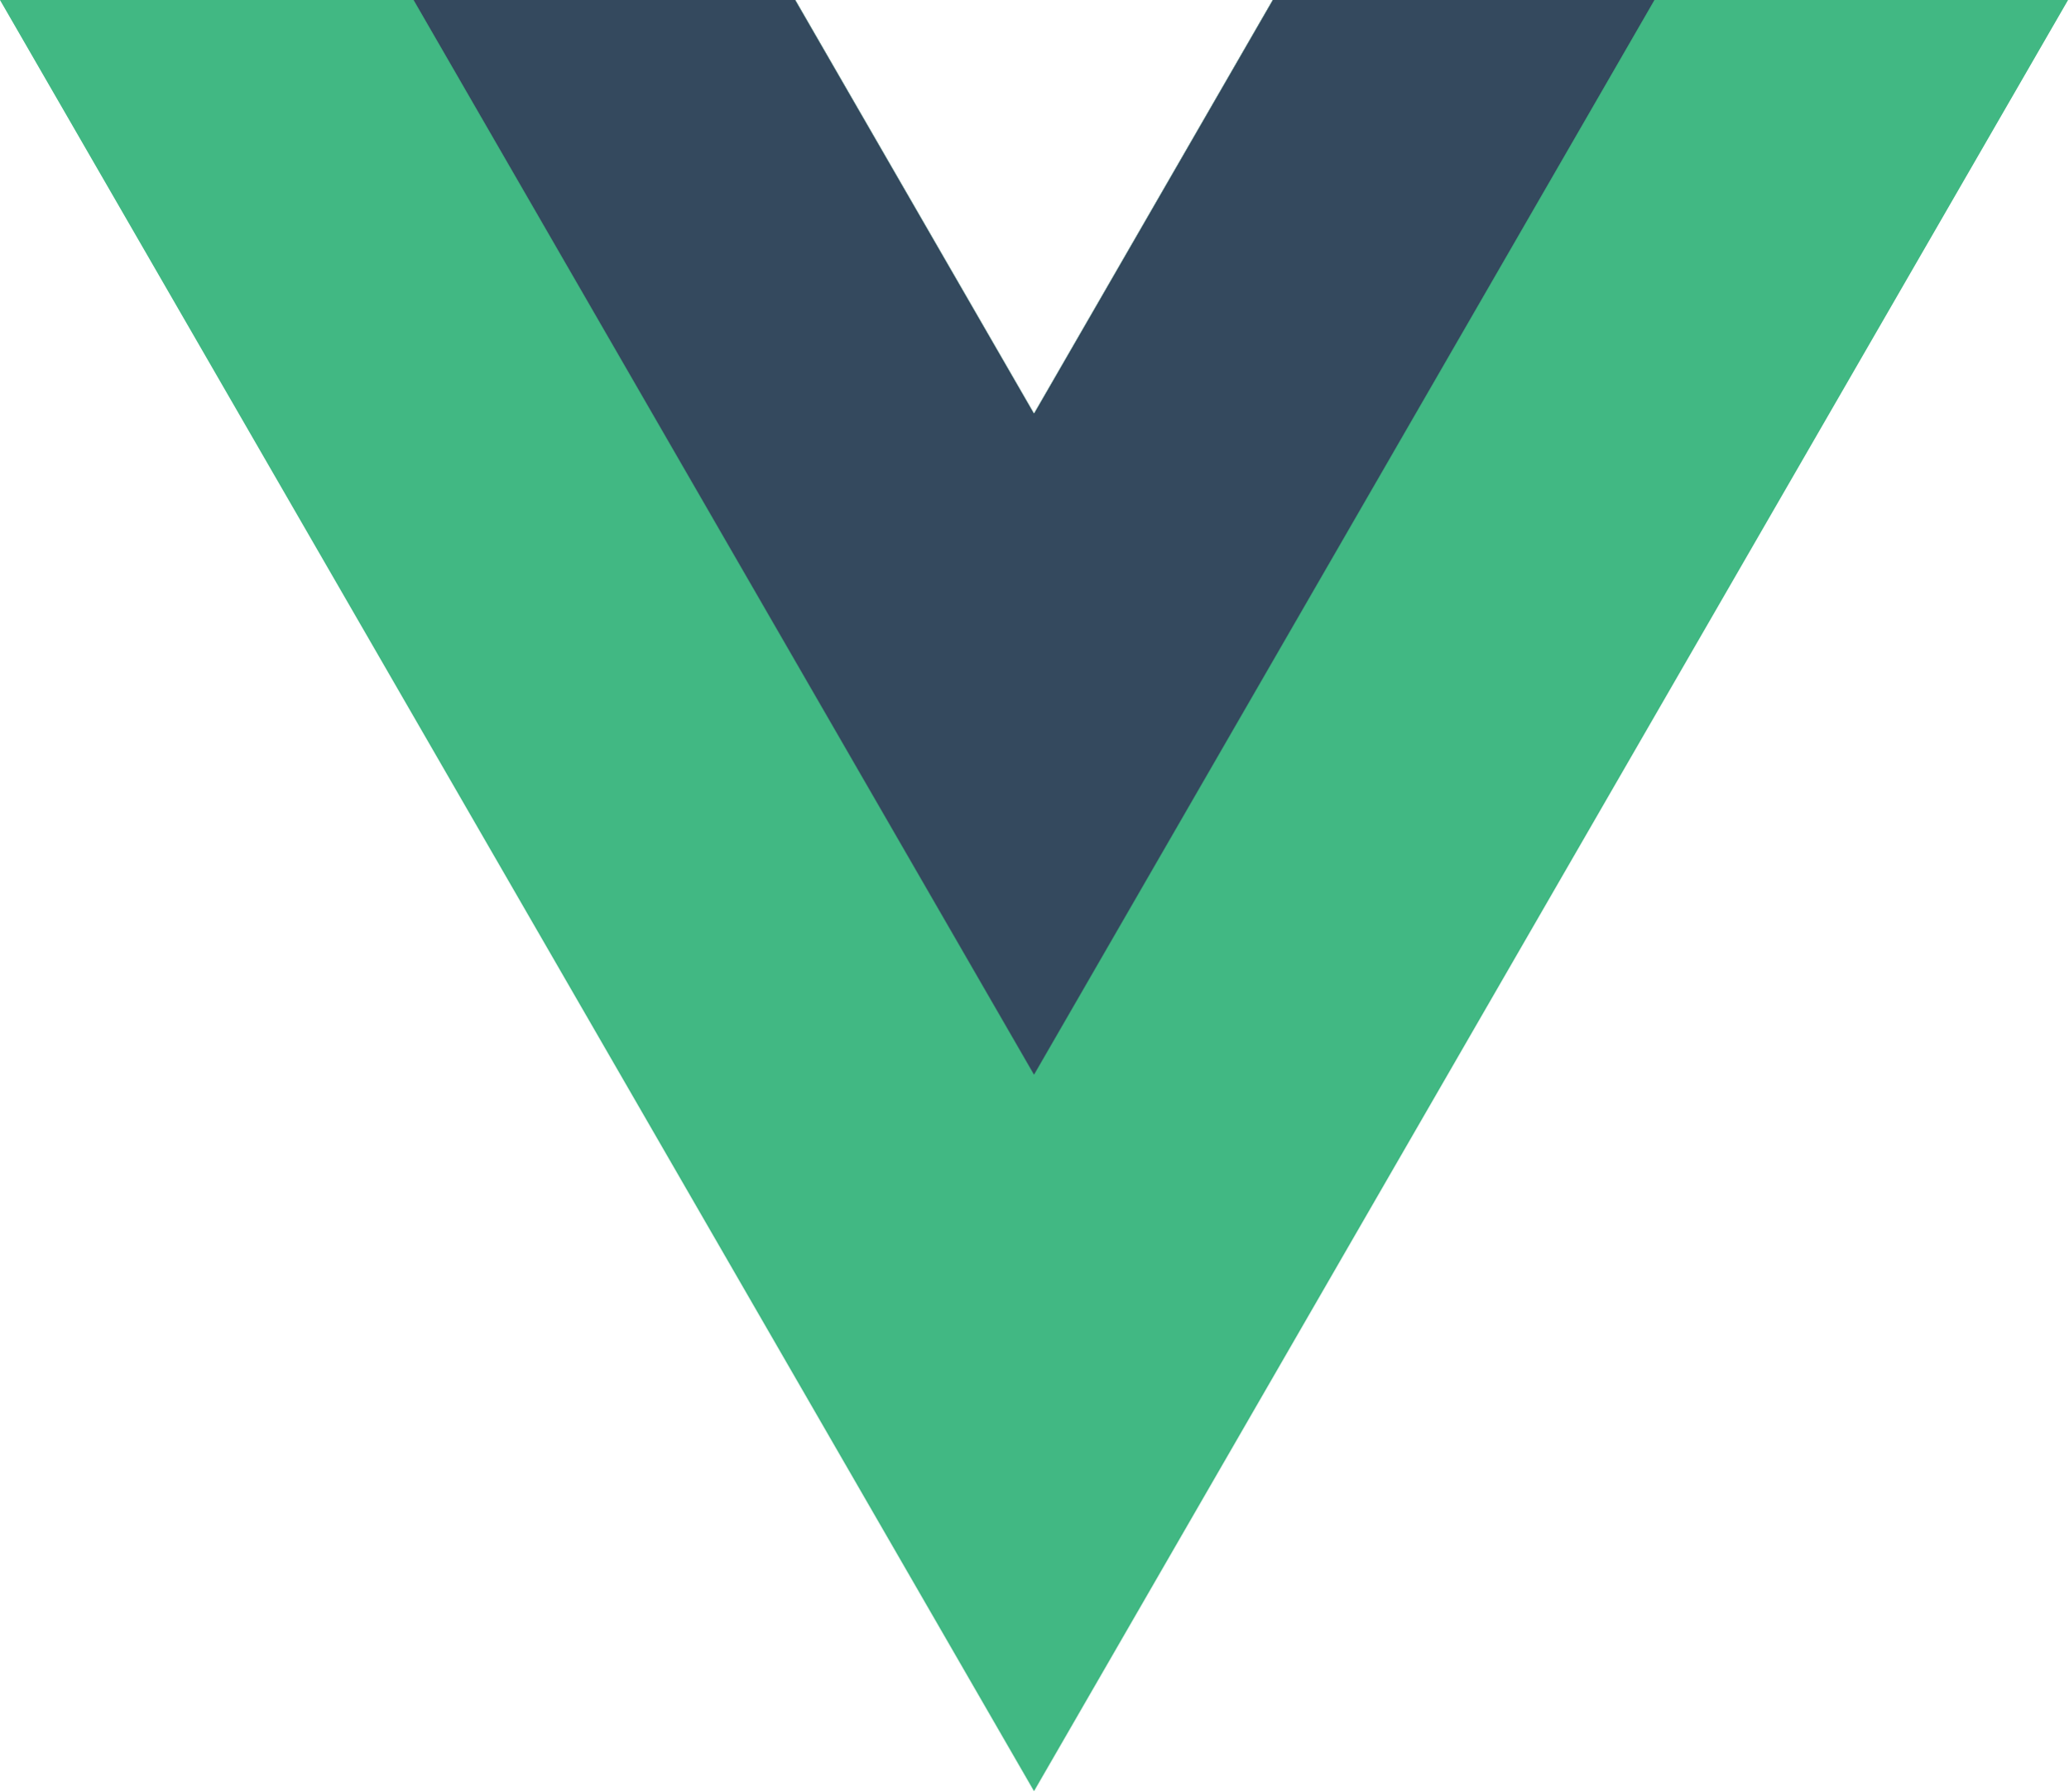
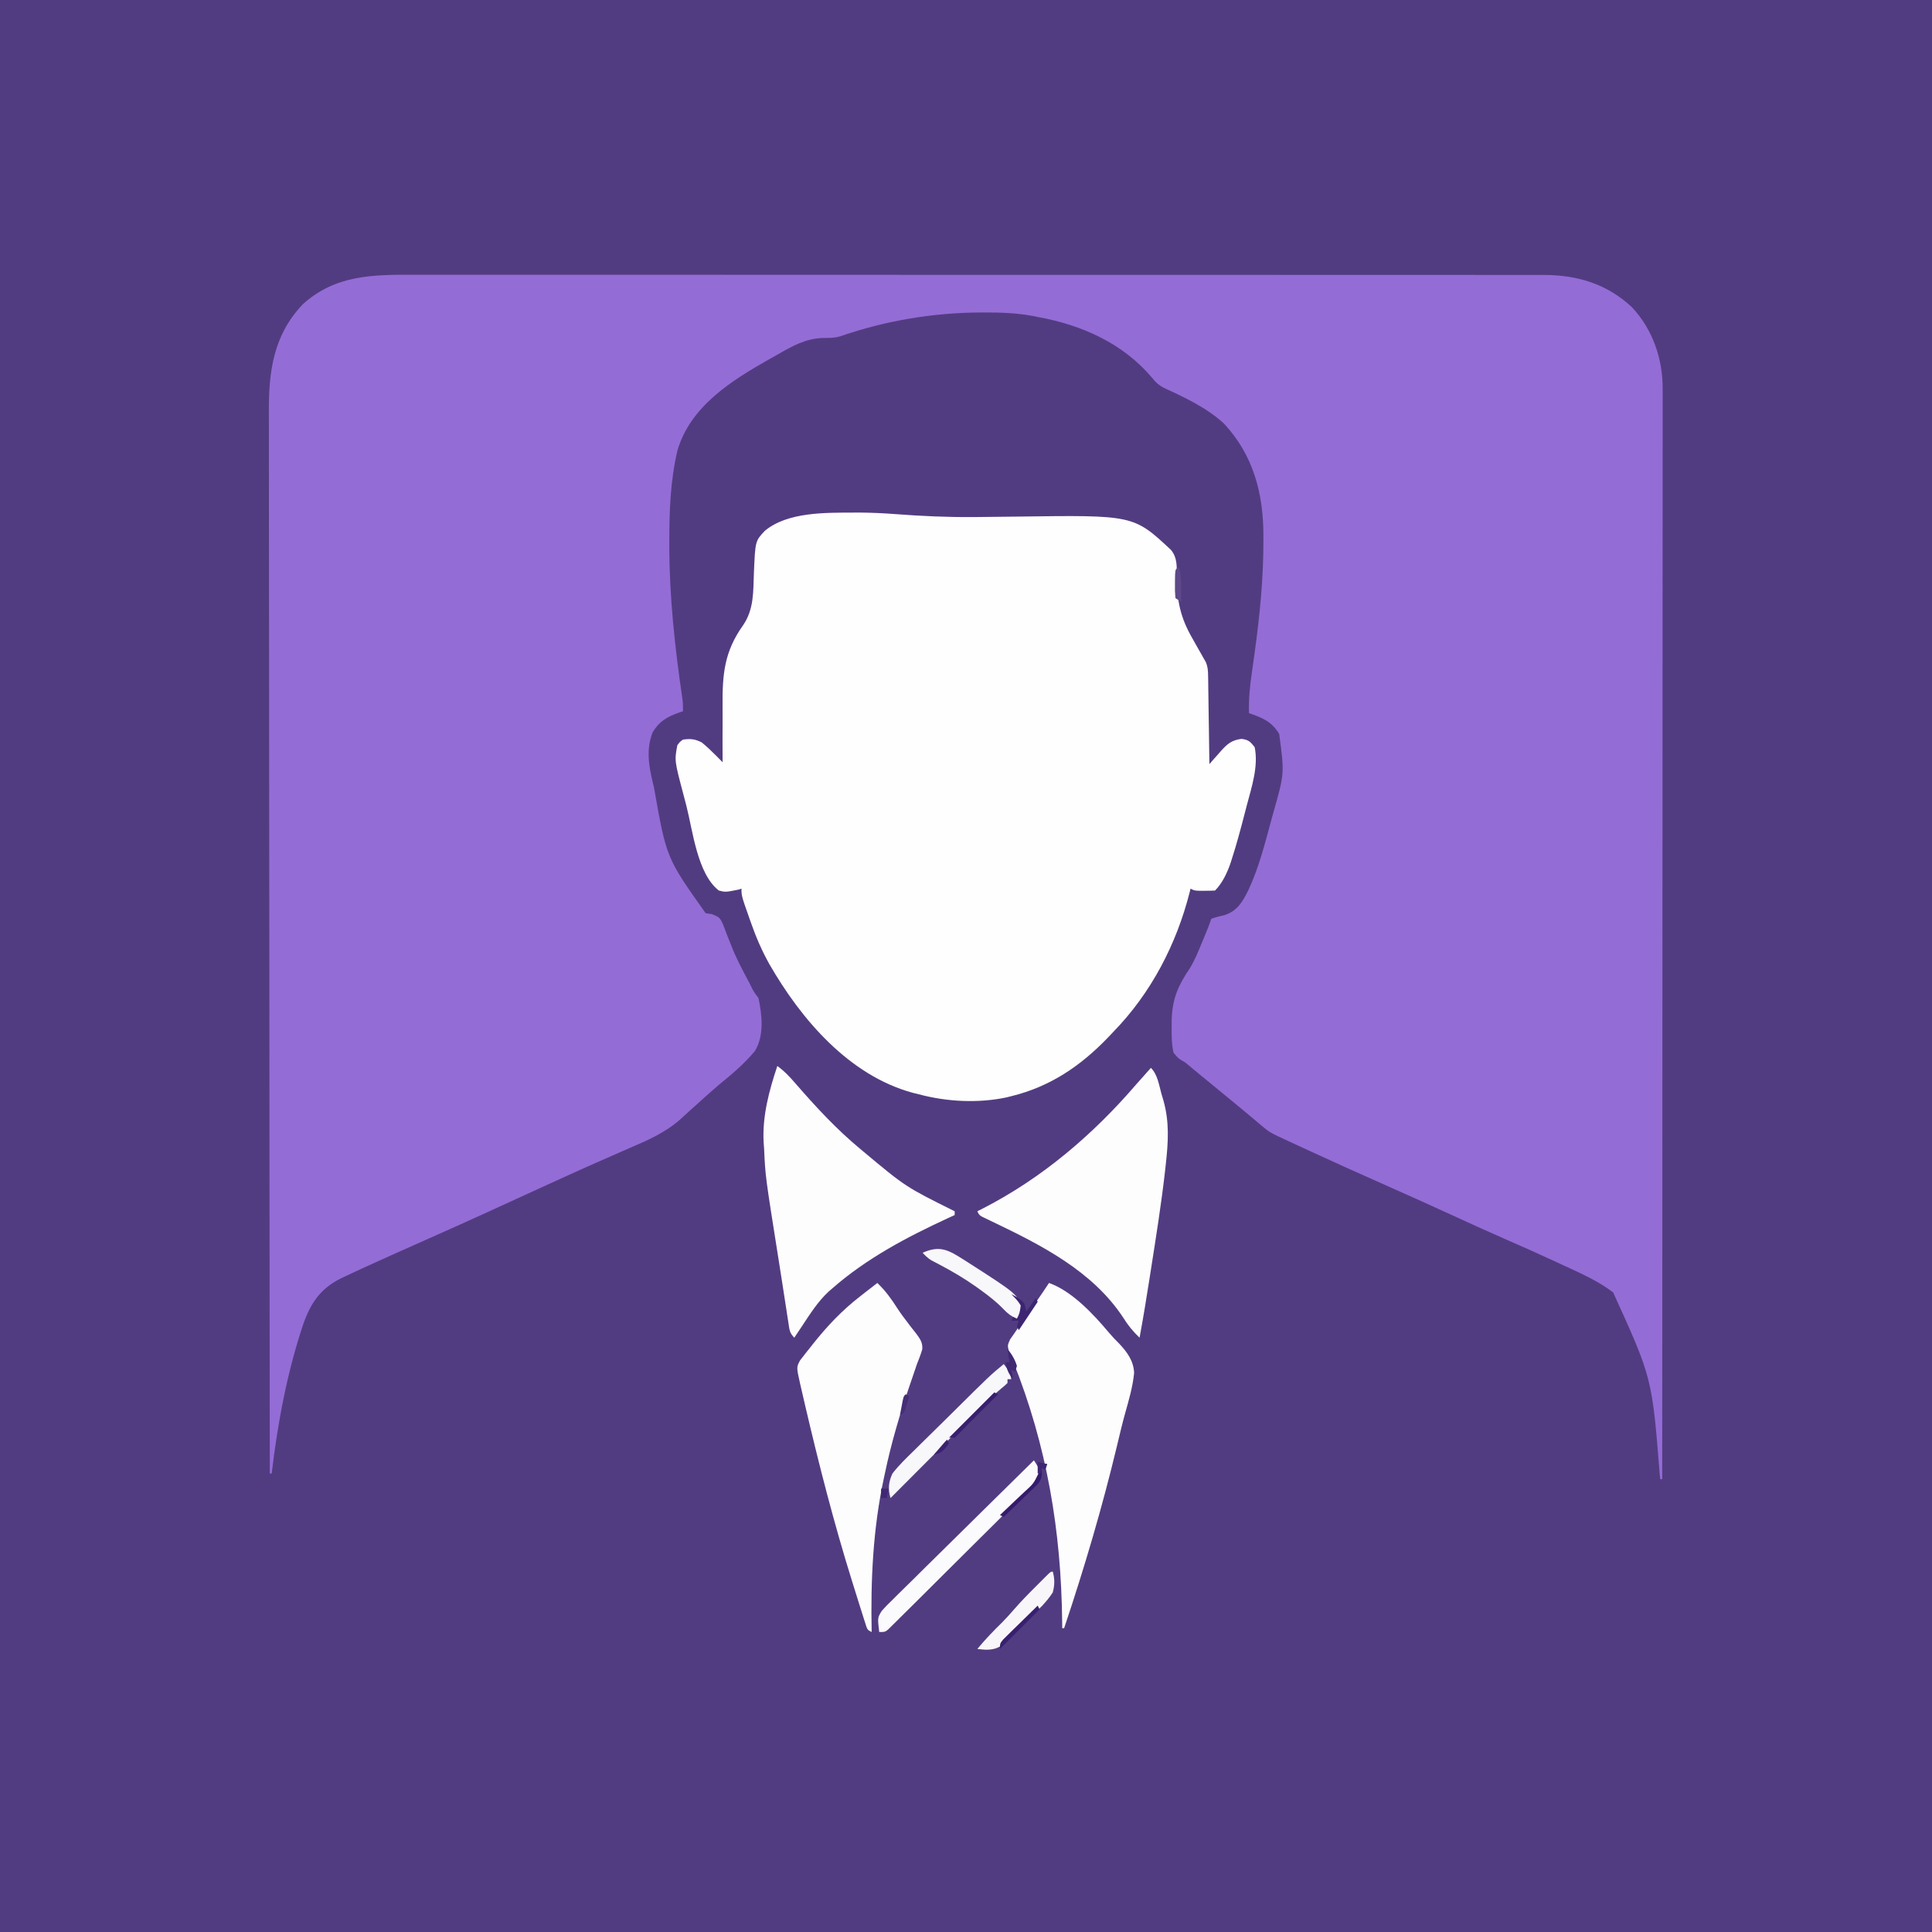
- <svg xmlns="http://www.w3.org/2000/svg" viewBox="0 0 261.76 226.69">
-   <path d="M161.096.001l-30.225 52.351L100.647.001H-.005l130.877 226.688L261.749.001z" fill="#41b883" />
-   <path d="M161.096.001l-30.225 52.351L100.647.001H52.346l78.526 136.01L209.398.001z" fill="#34495e" />
+ <svg xmlns="http://www.w3.org/2000/svg" version="1.1" width="1024" height="1024">
+   <path d="M0 0 C337.92 0 675.84 0 1024 0 C1024 337.92 1024 675.84 1024 1024 C686.08 1024 348.16 1024 0 1024 C0 686.08 0 348.16 0 0 Z " fill="#523C81" transform="translate(0,0)" />
+   <path d="M0 0 C2.614 -0.003 5.227 -0.007 7.841 -0.012 C13.512 -0.021 19.182 -0.02 24.853 -0.01 C33.286 0.003 41.718 -0 50.151 -0.007 C65.214 -0.019 80.277 -0.014 95.34 -0.002 C108.521 0.009 121.702 0.013 134.884 0.012 C135.759 0.012 136.634 0.012 137.535 0.011 C141.087 0.011 144.638 0.011 148.19 0.01 C181.495 0.006 214.801 0.019 248.106 0.04 C277.687 0.058 307.268 0.064 336.848 0.059 C338.748 0.058 340.648 0.058 342.547 0.058 C343.956 0.057 343.956 0.057 345.393 0.057 C350.12 0.056 354.848 0.055 359.575 0.055 C360.974 0.054 360.974 0.054 362.402 0.054 C387.131 0.05 411.859 0.056 436.588 0.064 C439.249 0.065 441.911 0.066 444.572 0.067 C446.337 0.067 448.102 0.068 449.868 0.069 C462.168 0.073 474.468 0.073 486.769 0.071 C502.62 0.069 518.472 0.073 534.323 0.089 C542.704 0.097 551.084 0.099 559.464 0.094 C565.724 0.091 571.983 0.098 578.242 0.109 C580.773 0.112 583.303 0.112 585.834 0.107 C589.276 0.102 592.718 0.11 596.16 0.12 C597.141 0.115 598.121 0.111 599.131 0.106 C616.869 0.207 632.422 4.97 645.514 17.28 C656.505 29.017 661.823 44.709 661.732 60.542 C661.735 61.544 661.737 62.546 661.739 63.578 C661.745 66.938 661.736 70.299 661.727 73.659 C661.728 76.091 661.729 78.524 661.732 80.956 C661.736 86.245 661.733 91.535 661.725 96.825 C661.713 104.69 661.712 112.555 661.714 120.421 C661.716 133.652 661.71 146.884 661.698 160.115 C661.686 173.216 661.678 186.316 661.676 199.416 C661.676 200.231 661.676 201.046 661.676 201.885 C661.675 206.022 661.674 210.159 661.674 214.296 C661.67 243.597 661.656 272.898 661.637 302.198 C661.619 330.663 661.605 359.128 661.596 387.593 C661.596 388.47 661.596 389.348 661.595 390.252 C661.593 399.064 661.59 407.875 661.588 416.687 C661.583 434.638 661.577 452.588 661.571 470.539 C661.571 471.364 661.57 472.189 661.57 473.04 C661.552 528.151 661.52 583.263 661.486 638.374 C661.156 638.374 660.826 638.374 660.486 638.374 C660.391 637.637 660.296 636.9 660.198 636.141 C656.135 584.677 656.135 584.677 635.486 539.374 C627.533 533.337 618.387 529.267 609.361 525.124 C607.933 524.462 606.504 523.799 605.075 523.136 C595.83 518.855 586.531 514.703 577.188 510.638 C568.3 506.762 559.485 502.734 550.674 498.687 C538.69 493.183 526.672 487.769 514.611 482.437 C501.733 476.741 488.905 470.944 476.111 465.062 C474.913 464.511 474.913 464.511 473.691 463.95 C471.427 462.909 469.163 461.867 466.9 460.823 C466.236 460.518 465.572 460.212 464.888 459.898 C453.482 454.626 453.482 454.626 449.568 451.335 C448.877 450.76 448.186 450.184 447.475 449.591 C446.398 448.679 446.398 448.679 445.299 447.749 C443.774 446.476 442.249 445.202 440.725 443.929 C439.992 443.314 439.259 442.698 438.504 442.065 C436.016 439.98 433.504 437.924 430.986 435.874 C426.207 431.968 421.439 428.048 416.674 424.124 C415.956 423.533 415.238 422.942 414.498 422.333 C413.121 421.199 411.753 420.055 410.394 418.901 C408.566 417.361 408.566 417.361 406.676 416.322 C405.037 415.308 405.037 415.308 402.486 412.374 C401.473 407.806 401.441 403.352 401.486 398.687 C401.498 396.724 401.498 396.724 401.51 394.722 C401.896 383.536 404.941 376.715 411.083 367.655 C413.747 363.325 415.607 358.624 417.549 353.937 C417.93 353.029 418.312 352.122 418.705 351.187 C420.06 347.935 421.372 344.717 422.486 341.374 C424.902 340.448 427.331 339.914 429.846 339.316 C436.556 336.923 439.208 332.081 442.247 325.965 C447.817 314.046 451.027 301.033 454.486 288.374 C454.772 287.333 455.058 286.293 455.352 285.22 C461.307 264.303 461.307 264.303 458.486 243.374 C454.616 236.861 449.47 234.696 442.486 232.374 C442.264 225.017 442.934 218.035 444.018 210.765 C444.34 208.482 444.659 206.198 444.977 203.914 C445.143 202.725 445.309 201.535 445.48 200.31 C448.217 180.395 450.19 160.74 450.111 140.624 C450.112 139.674 450.112 138.723 450.113 137.743 C450.057 115.603 444.651 95.405 429.162 78.823 C420.026 70.461 408.507 65.045 397.346 59.937 C394.552 58.41 393.169 57.221 391.236 54.749 C375.736 36.318 353.873 26.604 330.486 22.374 C329.667 22.208 328.848 22.042 328.004 21.87 C319.483 20.259 311.067 19.974 302.424 19.999 C301.683 20 300.942 20.001 300.179 20.002 C275.244 20.098 249.948 24.297 226.333 32.465 C222.968 33.54 220.137 33.507 216.611 33.499 C207.319 33.851 200.388 37.803 192.486 42.374 C191.054 43.176 189.622 43.976 188.189 44.777 C168.067 56.174 146.214 69.828 139.486 93.374 C135.814 109.139 135.249 124.878 135.236 140.999 C135.235 141.867 135.234 142.736 135.233 143.63 C135.254 170.902 138.216 197.766 142.167 224.722 C142.486 227.374 142.486 227.374 142.486 231.374 C141.834 231.582 141.182 231.789 140.51 232.003 C134.198 234.228 130.003 236.57 126.486 242.374 C122.875 251.074 124.322 260.296 126.486 269.187 C126.705 270.112 126.923 271.037 127.149 271.99 C133.705 309.115 133.705 309.115 154.486 338.374 C156.167 338.631 156.167 338.631 157.881 338.894 C161.818 340.51 162.096 340.795 163.752 344.425 C164.437 346.17 165.097 347.925 165.736 349.687 C166.484 351.587 167.239 353.484 168.002 355.378 C168.397 356.361 168.792 357.343 169.199 358.355 C171.358 363.419 173.904 368.267 176.486 373.124 C176.967 374.035 177.449 374.945 177.944 375.883 C179.867 379.873 179.867 379.873 182.486 383.374 C184.442 392.456 185.599 403.346 180.55 411.502 C174.928 418.257 168.279 423.84 161.486 429.374 C160.018 430.638 158.555 431.908 157.1 433.187 C156.466 433.743 155.833 434.3 155.18 434.873 C152.993 436.812 150.831 438.777 148.674 440.749 C147.868 441.467 147.062 442.184 146.232 442.924 C144.547 444.427 142.876 445.947 141.228 447.491 C133.018 454.781 123.858 458.706 113.861 462.999 C112.073 463.783 110.286 464.569 108.499 465.356 C104.884 466.948 101.265 468.533 97.644 470.113 C90.955 473.037 84.31 476.054 77.67 479.088 C75.663 480.004 73.654 480.919 71.645 481.832 C64.733 484.976 57.826 488.133 50.924 491.3 C48.007 492.638 45.091 493.975 42.174 495.312 C41.093 495.807 41.093 495.807 39.99 496.313 C28.628 501.517 17.225 506.625 5.799 511.687 C-4.536 516.265 -14.861 520.857 -25.139 525.562 C-26.061 525.983 -26.984 526.404 -27.934 526.838 C-30.468 528.003 -32.993 529.183 -35.514 530.374 C-36.409 530.793 -37.304 531.213 -38.227 531.644 C-49.315 536.979 -54.644 544.511 -58.749 556.093 C-67.357 581.759 -72.333 608.536 -75.514 635.374 C-75.844 635.374 -76.174 635.374 -76.514 635.374 C-76.582 580.019 -76.646 524.663 -76.683 469.307 C-76.684 468.488 -76.684 467.668 -76.685 466.824 C-76.697 449.009 -76.708 431.194 -76.718 413.379 C-76.723 404.642 -76.728 395.905 -76.733 387.169 C-76.734 386.299 -76.734 385.43 -76.735 384.534 C-76.752 356.369 -76.782 328.205 -76.819 300.04 C-76.857 271.09 -76.881 242.14 -76.889 213.19 C-76.89 209.098 -76.892 205.006 -76.893 200.914 C-76.893 200.109 -76.894 199.304 -76.894 198.474 C-76.899 185.526 -76.917 172.579 -76.941 159.631 C-76.965 146.605 -76.974 133.579 -76.968 120.553 C-76.965 112.82 -76.973 105.088 -76.997 97.355 C-77.014 91.57 -77.009 85.785 -76.997 80 C-76.996 77.667 -77.001 75.335 -77.013 73.002 C-77.124 51.245 -74.685 32.085 -58.975 15.597 C-41.751 0.041 -21.847 -0.069 0 0 Z " fill="#946CD6" transform="translate(219.5137,145.6258)" />
+   <path d="M0 0 C1.657 -0.008 1.657 -0.008 3.347 -0.017 C9.616 0.034 15.823 0.304 22.072 0.784 C35.938 1.846 49.652 2.476 63.559 2.367 C64.317 2.362 65.075 2.357 65.856 2.351 C72.85 2.299 79.844 2.221 86.839 2.121 C148.525 1.269 148.525 1.269 168.383 19.832 C171.816 24.073 171.393 28.827 171.375 34.062 C171.488 46.759 173.289 55.595 179.688 66.688 C180.771 68.612 181.854 70.536 182.938 72.461 C183.417 73.298 183.897 74.135 184.391 74.998 C185.033 76.143 185.033 76.143 185.688 77.312 C186.038 77.912 186.388 78.512 186.749 79.13 C187.87 81.736 187.965 83.707 188.006 86.54 C188.036 88.101 188.036 88.101 188.067 89.694 C188.084 91.369 188.084 91.369 188.102 93.078 C188.131 94.801 188.131 94.801 188.16 96.559 C188.22 100.226 188.266 103.894 188.312 107.562 C188.351 110.049 188.39 112.536 188.43 115.023 C188.526 121.12 188.611 127.216 188.688 133.312 C189.363 132.542 190.038 131.771 190.734 130.977 C191.635 129.963 192.536 128.95 193.438 127.938 C193.881 127.43 194.324 126.922 194.781 126.398 C198.215 122.561 200.574 120.577 205.688 119.938 C209.465 120.41 210.353 121.364 212.688 124.312 C214.762 134.429 211.143 145.258 208.562 155 C208.147 156.608 207.732 158.215 207.317 159.823 C205.202 167.952 203.036 176.072 200.438 184.062 C200.124 185.04 200.124 185.04 199.804 186.038 C198.082 190.998 195.459 196.541 191.688 200.312 C189.877 200.411 188.063 200.442 186.25 200.438 C185.261 200.44 184.273 200.443 183.254 200.445 C180.688 200.312 180.688 200.312 178.688 199.312 C178.552 199.886 178.417 200.46 178.277 201.051 C171.239 228.826 157.765 254.73 137.688 275.312 C136.766 276.285 135.844 277.258 134.922 278.23 C120.44 293.316 104.249 304.298 83.688 309.312 C82.351 309.649 82.351 309.649 80.988 309.992 C65.914 313.132 49.488 312.274 34.688 308.312 C33.065 307.912 33.065 307.912 31.41 307.504 C-2.35 298.297 -27.698 268.574 -44.475 239.421 C-48.479 232.264 -51.6 225.053 -54.312 217.312 C-54.552 216.636 -54.792 215.959 -55.039 215.262 C-59.312 203.139 -59.312 203.139 -59.312 199.312 C-59.807 199.477 -60.303 199.643 -60.812 199.812 C-67.783 201.207 -67.783 201.207 -71.312 200.312 C-82.734 191.5 -85.139 168.468 -88.517 155.391 C-89.01 153.482 -89.509 151.574 -90.015 149.667 C-94.838 131.477 -94.838 131.477 -93.312 123.312 C-91.992 121.52 -91.992 121.52 -90.312 120.312 C-86.307 119.784 -83.988 119.968 -80.375 121.812 C-77.779 123.931 -75.474 126.094 -73.121 128.469 C-72.049 129.549 -72.049 129.549 -70.955 130.65 C-70.142 131.473 -70.142 131.473 -69.312 132.312 C-69.32 131.351 -69.32 131.351 -69.328 130.37 C-69.376 123.62 -69.366 116.871 -69.325 110.12 C-69.317 107.61 -69.323 105.101 -69.343 102.591 C-69.471 85.675 -68.417 73.694 -58.502 59.77 C-52.603 51.177 -53.111 41.837 -52.717 31.748 C-52 15.036 -52 15.036 -46.914 9.644 C-34.858 -0.379 -14.762 0.059 0 0 Z " fill="#FEFEFE" transform="translate(452.3125,271.6875)" />
+   <path d="M0 0 C3.852 2.801 6.792 5.955 9.867 9.543 C20.421 21.701 31.571 33.738 44 44 C44.498 44.417 44.995 44.834 45.508 45.263 C67.993 64.06 67.993 64.06 94 77 C94 77.66 94 78.32 94 79 C92.86 79.522 91.721 80.044 90.547 80.582 C68.627 90.73 47.242 101.97 29 118 C28.368 118.548 27.737 119.096 27.086 119.66 C21.381 124.961 17.282 131.55 13 138 C12.244 139.134 11.487 140.268 10.73 141.402 C10.159 142.26 9.588 143.117 9 144 C6.405 141.405 6.443 139.759 5.887 136.148 C5.693 134.921 5.5 133.693 5.3 132.427 C5.096 131.077 4.892 129.726 4.688 128.375 C4.471 126.98 4.254 125.586 4.036 124.192 C3.58 121.271 3.13 118.351 2.682 115.429 C2.025 111.15 1.349 106.873 0.668 102.598 C-6.359 58.395 -6.359 58.395 -7 44 C-7.088 42.773 -7.175 41.546 -7.266 40.281 C-7.975 26.433 -4.357 13.072 0 0 Z " fill="#FDFDFE" transform="translate(412,565)" />
+   <path d="M0 0 C3.617 3.617 4.259 9.045 5.625 13.875 C6.112 15.499 6.112 15.499 6.609 17.156 C9.899 28.738 9.19 39.407 7.875 51.25 C7.682 53.014 7.682 53.014 7.486 54.814 C5.494 72.276 2.717 89.638 0 107 C-0.21 108.349 -0.421 109.699 -0.631 111.048 C-2.302 121.722 -4.033 132.376 -6 143 C-9.473 139.712 -12.116 136.499 -14.625 132.438 C-30.965 107.607 -58.158 93.898 -84.309 81.375 C-85.175 80.957 -86.041 80.54 -86.934 80.109 C-87.697 79.748 -88.461 79.387 -89.248 79.015 C-91 78 -91 78 -92 76 C-90.947 75.466 -89.894 74.933 -88.809 74.383 C-57.685 58.396 -30.782 35.462 -8 9 C-6.523 7.331 -5.045 5.664 -3.562 4 C-2.883 3.237 -2.204 2.474 -1.504 1.688 C-1.008 1.131 -0.511 0.574 0 0 Z " fill="#FDFDFE" transform="translate(610,566)" />
+   <path d="M0 0 C4.345 4.143 7.431 8.447 10.652 13.48 C12.342 16.084 14.161 18.539 16.066 20.988 C16.842 22.017 16.842 22.017 17.632 23.067 C18.648 24.412 19.69 25.737 20.758 27.04 C22.771 29.76 24.11 31.715 23.814 35.171 C23.034 37.859 22.041 40.401 21 43 C20.161 45.436 19.332 47.874 18.512 50.316 C18.052 51.659 17.591 53.001 17.129 54.343 C11.861 69.726 7.319 85.062 4 101 C3.809 101.885 3.617 102.771 3.42 103.683 C-2.315 130.51 -3.58 157.658 -3 185 C-5 184 -5 184 -5.767 182.253 C-6.133 181.106 -6.133 181.106 -6.505 179.935 C-6.787 179.061 -7.069 178.186 -7.36 177.285 C-7.661 176.321 -7.963 175.357 -8.273 174.363 C-8.593 173.358 -8.913 172.353 -9.243 171.317 C-10.297 167.985 -11.337 164.649 -12.375 161.312 C-12.732 160.169 -13.09 159.025 -13.458 157.846 C-23.012 127.198 -30.962 96.194 -38.25 64.938 C-38.445 64.103 -38.641 63.268 -38.842 62.409 C-39.386 60.075 -39.921 57.739 -40.453 55.402 C-40.612 54.721 -40.771 54.04 -40.934 53.339 C-42.88 44.65 -42.88 44.65 -40.949 41.031 C-40.462 40.408 -39.975 39.786 -39.473 39.145 C-38.932 38.445 -38.392 37.745 -37.835 37.023 C-37.25 36.294 -36.665 35.564 -36.062 34.812 C-35.467 34.056 -34.872 33.299 -34.258 32.52 C-26.594 22.855 -18.77 14.575 -9 7 C-8.109 6.301 -7.219 5.603 -6.301 4.883 C-4.207 3.246 -2.108 1.618 0 0 Z " fill="#FDFDFE" transform="translate(465,680)" />
+   <path d="M0 0 C12.028 4.236 23.538 16.509 31.594 26.141 C33.41 28.299 35.219 30.203 37.219 32.172 C41.46 36.713 44.862 41.322 45.102 47.722 C44.389 55.033 42.307 62.071 40.329 69.12 C38.771 74.736 37.434 80.401 36.086 86.07 C28.226 118.905 18.741 151.008 8 183 C7.67 183 7.34 183 7 183 C6.991 181.945 6.981 180.891 6.972 179.804 C6.471 131.452 -1.081 86.305 -19.166 41.196 C-19.441 40.472 -19.716 39.747 -20 39 C-20.439 38.052 -20.877 37.103 -21.329 36.126 C-22 33 -22 33 -20.638 29.936 C-19.899 28.874 -19.16 27.812 -18.398 26.719 C-18.006 26.142 -17.613 25.566 -17.208 24.972 C-15.949 23.134 -14.663 21.317 -13.375 19.5 C-12.531 18.279 -11.688 17.056 -10.848 15.832 C-9.289 13.568 -7.719 11.314 -6.138 9.064 C-4.048 6.069 -2.015 3.046 0 0 Z " fill="#FEFDFE" transform="translate(556,680)" />
+   <path d="M0 0 C2.288 3.432 3.106 4.869 3 9 C0.948 12.123 -1.697 14.61 -4.366 17.208 C-5.558 18.409 -5.558 18.409 -6.775 19.635 C-9.411 22.282 -12.072 24.903 -14.734 27.523 C-16.568 29.352 -18.401 31.182 -20.232 33.013 C-24.076 36.849 -27.93 40.673 -31.794 44.487 C-36.264 48.899 -40.716 53.329 -45.159 57.769 C-49.431 62.038 -53.712 66.299 -57.998 70.555 C-59.822 72.367 -61.645 74.181 -63.466 75.997 C-66.009 78.529 -68.561 81.05 -71.116 83.568 C-71.874 84.325 -72.631 85.083 -73.412 85.863 C-74.107 86.544 -74.803 87.225 -75.519 87.927 C-76.123 88.524 -76.726 89.121 -77.347 89.736 C-79 91 -79 91 -82 91 C-82.894 83.461 -82.894 83.461 -80.69 79.86 C-78.712 77.606 -76.638 75.525 -74.473 73.451 C-73.673 72.65 -72.873 71.849 -72.049 71.023 C-69.408 68.388 -66.736 65.786 -64.062 63.184 C-62.222 61.36 -60.384 59.534 -58.547 57.707 C-54.207 53.398 -49.848 49.109 -45.479 44.83 C-40.503 39.956 -35.554 35.056 -30.606 30.153 C-20.432 20.073 -10.227 10.026 0 0 Z " fill="#FBFAFC" transform="translate(548,774)" />
+   <path d="M0 0 C2.154 2.622 3.401 4.644 4 8 C3.34 8 2.68 8 2 8 C2 8.66 2 9.32 2 10 C0.693 11.287 0.693 11.287 -1.213 12.844 C-7.336 18.056 -12.926 23.802 -18.594 29.496 C-19.793 30.697 -20.992 31.898 -22.192 33.098 C-25.324 36.234 -28.453 39.373 -31.582 42.513 C-34.784 45.726 -37.99 48.936 -41.195 52.146 C-47.466 58.428 -53.734 64.713 -60 71 C-61.42 66.169 -61.079 62.608 -59 58 C-55.587 53.615 -51.659 49.819 -47.676 45.957 C-46.528 44.82 -45.382 43.681 -44.237 42.541 C-41.229 39.554 -38.199 36.588 -35.165 33.627 C-32.704 31.217 -30.257 28.792 -27.811 26.366 C-7.32 6.047 -7.32 6.047 0 0 Z " fill="#F8F7FA" transform="translate(532,723)" />
+   <path d="M0 0 C1.051 0.666 1.051 0.666 2.124 1.345 C28.688 18.376 28.688 18.376 31.375 26.438 C29.938 29.125 29.938 29.125 28.375 31.438 C25.347 30.093 23.391 28.629 21.145 26.207 C17.417 22.376 13.403 19.232 9.062 16.125 C7.908 15.292 7.908 15.292 6.73 14.442 C0.451 10.003 -6.072 6.175 -12.874 2.596 C-13.585 2.222 -14.295 1.847 -15.027 1.461 C-15.651 1.14 -16.275 0.82 -16.918 0.49 C-18.777 -0.656 -20.143 -1.967 -21.625 -3.562 C-12.585 -7.615 -8.013 -5.117 0 0 Z " fill="#F8F7FA" transform="translate(510.625,667.5625)" />
+   <path d="M0 0 C1.079 3.96 1.035 7.02 0 11 C-3.283 16.183 -7.875 20.413 -12.268 24.647 C-14.372 26.685 -16.415 28.773 -18.457 30.873 C-19.788 32.193 -21.123 33.511 -22.461 34.824 C-23.066 35.446 -23.67 36.068 -24.293 36.708 C-27.972 40.174 -30.343 41.372 -35.471 41.386 C-36.983 41.288 -38.494 41.17 -40 41 C-35.818 35.938 -31.363 31.304 -26.66 26.723 C-24.586 24.6 -22.642 22.459 -20.707 20.215 C-16.866 15.784 -12.781 11.633 -8.625 7.5 C-7.902 6.773 -7.179 6.046 -6.434 5.297 C-5.747 4.611 -5.059 3.925 -4.352 3.219 C-3.421 2.29 -3.421 2.29 -2.471 1.342 C-1 0 -1 0 0 0 Z " fill="#F8F6F9" transform="translate(558,833)" />
+   <path d="M0 0 C2.475 0.495 2.475 0.495 5 1 C4.67 1.99 4.34 2.98 4 4 C3.34 3.67 2.68 3.34 2 3 C2.09 3.888 2.18 4.775 2.273 5.69 C1.922 9.941 0.663 11.036 -2.375 13.961 C-3.277 14.844 -4.18 15.727 -5.109 16.637 C-6.063 17.54 -7.017 18.444 -8 19.375 C-8.965 20.31 -9.928 21.246 -10.891 22.184 C-13.248 24.47 -15.617 26.741 -18 29 C-18.66 28.67 -19.32 28.34 -20 28 C-19.394 27.436 -18.788 26.872 -18.164 26.291 C-15.911 24.175 -13.678 22.042 -11.455 19.895 C-10.02 18.519 -8.565 17.166 -7.109 15.812 C-2.203 11.35 -2.203 11.35 0.625 5.559 C0.693 3.14 0.693 3.14 0 0 Z " fill="#351B6C" transform="translate(550,775)" />
+   <path d="M0 0 C2.875 1.289 5.007 2.533 7 5 C7.33 6.32 7.66 7.64 8 9 C9.65 6.69 11.3 4.38 13 2 C13.33 2.66 13.66 3.32 14 4 C10.7 8.95 7.4 13.9 4 19 C3.67 18.34 3.34 17.68 3 17 C3.33 16.01 3.66 15.02 4 14 C2.68 14 1.36 14 0 14 C0.33 13.34 0.66 12.68 1 12 C1.66 12.33 2.32 12.66 3 13 C4.468 9.826 4.468 9.826 5 6 C3.641 3.503 2.067 2.018 0 0 Z " fill="#3D2571" transform="translate(536,686)" />
+   <path d="M0 0 C0.66 0.33 1.32 0.66 2 1 C-11.574 14.574 -11.574 14.574 -13.912 16.9 C-15.155 18.15 -16.386 19.412 -17.592 20.698 C-18.676 21.85 -19.831 22.935 -21 24 C-21.99 24 -22.98 24 -24 24 C-16.08 16.08 -8.16 8.16 0 0 Z " fill="#38206F" transform="translate(527,738)" />
+   <path d="M0 0 C0.33 0.66 0.66 1.32 1 2 C-6 9 -13 16 -20 23 C-20 20 -20 20 -18.164 17.823 C-17.326 17.001 -16.488 16.179 -15.625 15.332 C-14.723 14.439 -13.82 13.547 -12.891 12.627 C-11.927 11.689 -10.964 10.75 -10 9.812 C-9.036 8.863 -8.072 7.913 -7.109 6.963 C-4.746 4.635 -2.376 2.315 0 0 Z " fill="#39206F" transform="translate(550,851)" />
+   <path d="M0 0 C2.32 2.847 3.916 5.476 5 9 C4.67 9.99 4.34 10.98 4 12 C3.34 11.67 2.68 11.34 2 11 C2.33 12.65 2.66 14.3 3 16 C0.497 13.062 -0.469 10.821 -1 7 C-0.34 7 0.32 7 1 7 C0.67 4.69 0.34 2.38 0 0 Z " fill="#402873" transform="translate(534,715)" />
+   <path d="M0 0 C0.33 0 0.66 0 1 0 C1.956 3.998 2.104 7.708 2.062 11.812 C2.053 12.974 2.044 14.135 2.035 15.332 C2.024 16.212 2.012 17.093 2 18 C1.01 17.34 0.02 16.68 -1 16 C-1.249 13.389 -1.327 11.039 -1.25 8.438 C-1.245 7.739 -1.24 7.041 -1.234 6.322 C-1.154 1.154 -1.154 1.154 0 0 Z " fill="#5E4989" transform="translate(624,301)" />
+   <path d="M0 0 C0.66 0.33 1.32 0.66 2 1 C1.551 2.482 1.09 3.961 0.625 5.438 C0.37 6.261 0.115 7.085 -0.148 7.934 C-1 10 -1 10 -3 11 C-2.692 9.353 -2.379 7.708 -2.062 6.062 C-1.888 5.146 -1.714 4.229 -1.535 3.285 C-1 1 -1 1 0 0 Z " fill="#452E77" transform="translate(480,739)" />
+   <path d="M0 0 C1.32 0 2.64 0 4 0 C3.67 1.65 3.34 3.3 3 5 C2.01 5 1.02 5 0 5 C0 3.35 0 1.7 0 0 Z " fill="#402873" transform="translate(467,789)" />
+   <path d="M0 0 C0.33 0.66 0.66 1.32 1 2 C-1.478 5.452 -2.796 7.232 -7 8 C-6.021 6.854 -5.042 5.708 -4.062 4.562 C-3.517 3.924 -2.972 3.286 -2.41 2.629 C-1.632 1.73 -0.841 0.841 0 0 Z " fill="#3A2270" transform="translate(502,763)" />
+   <path d="M0 0 C2.475 0.495 2.475 0.495 5 1 C4.67 1.99 4.34 2.98 4 4 C3.34 3.67 2.68 3.34 2 3 C2 3.99 2 4.98 2 6 C1.34 6 0.68 6 0 6 C0 4.02 0 2.04 0 0 Z " fill="#3F2673" transform="translate(550,775)" />
</svg>
